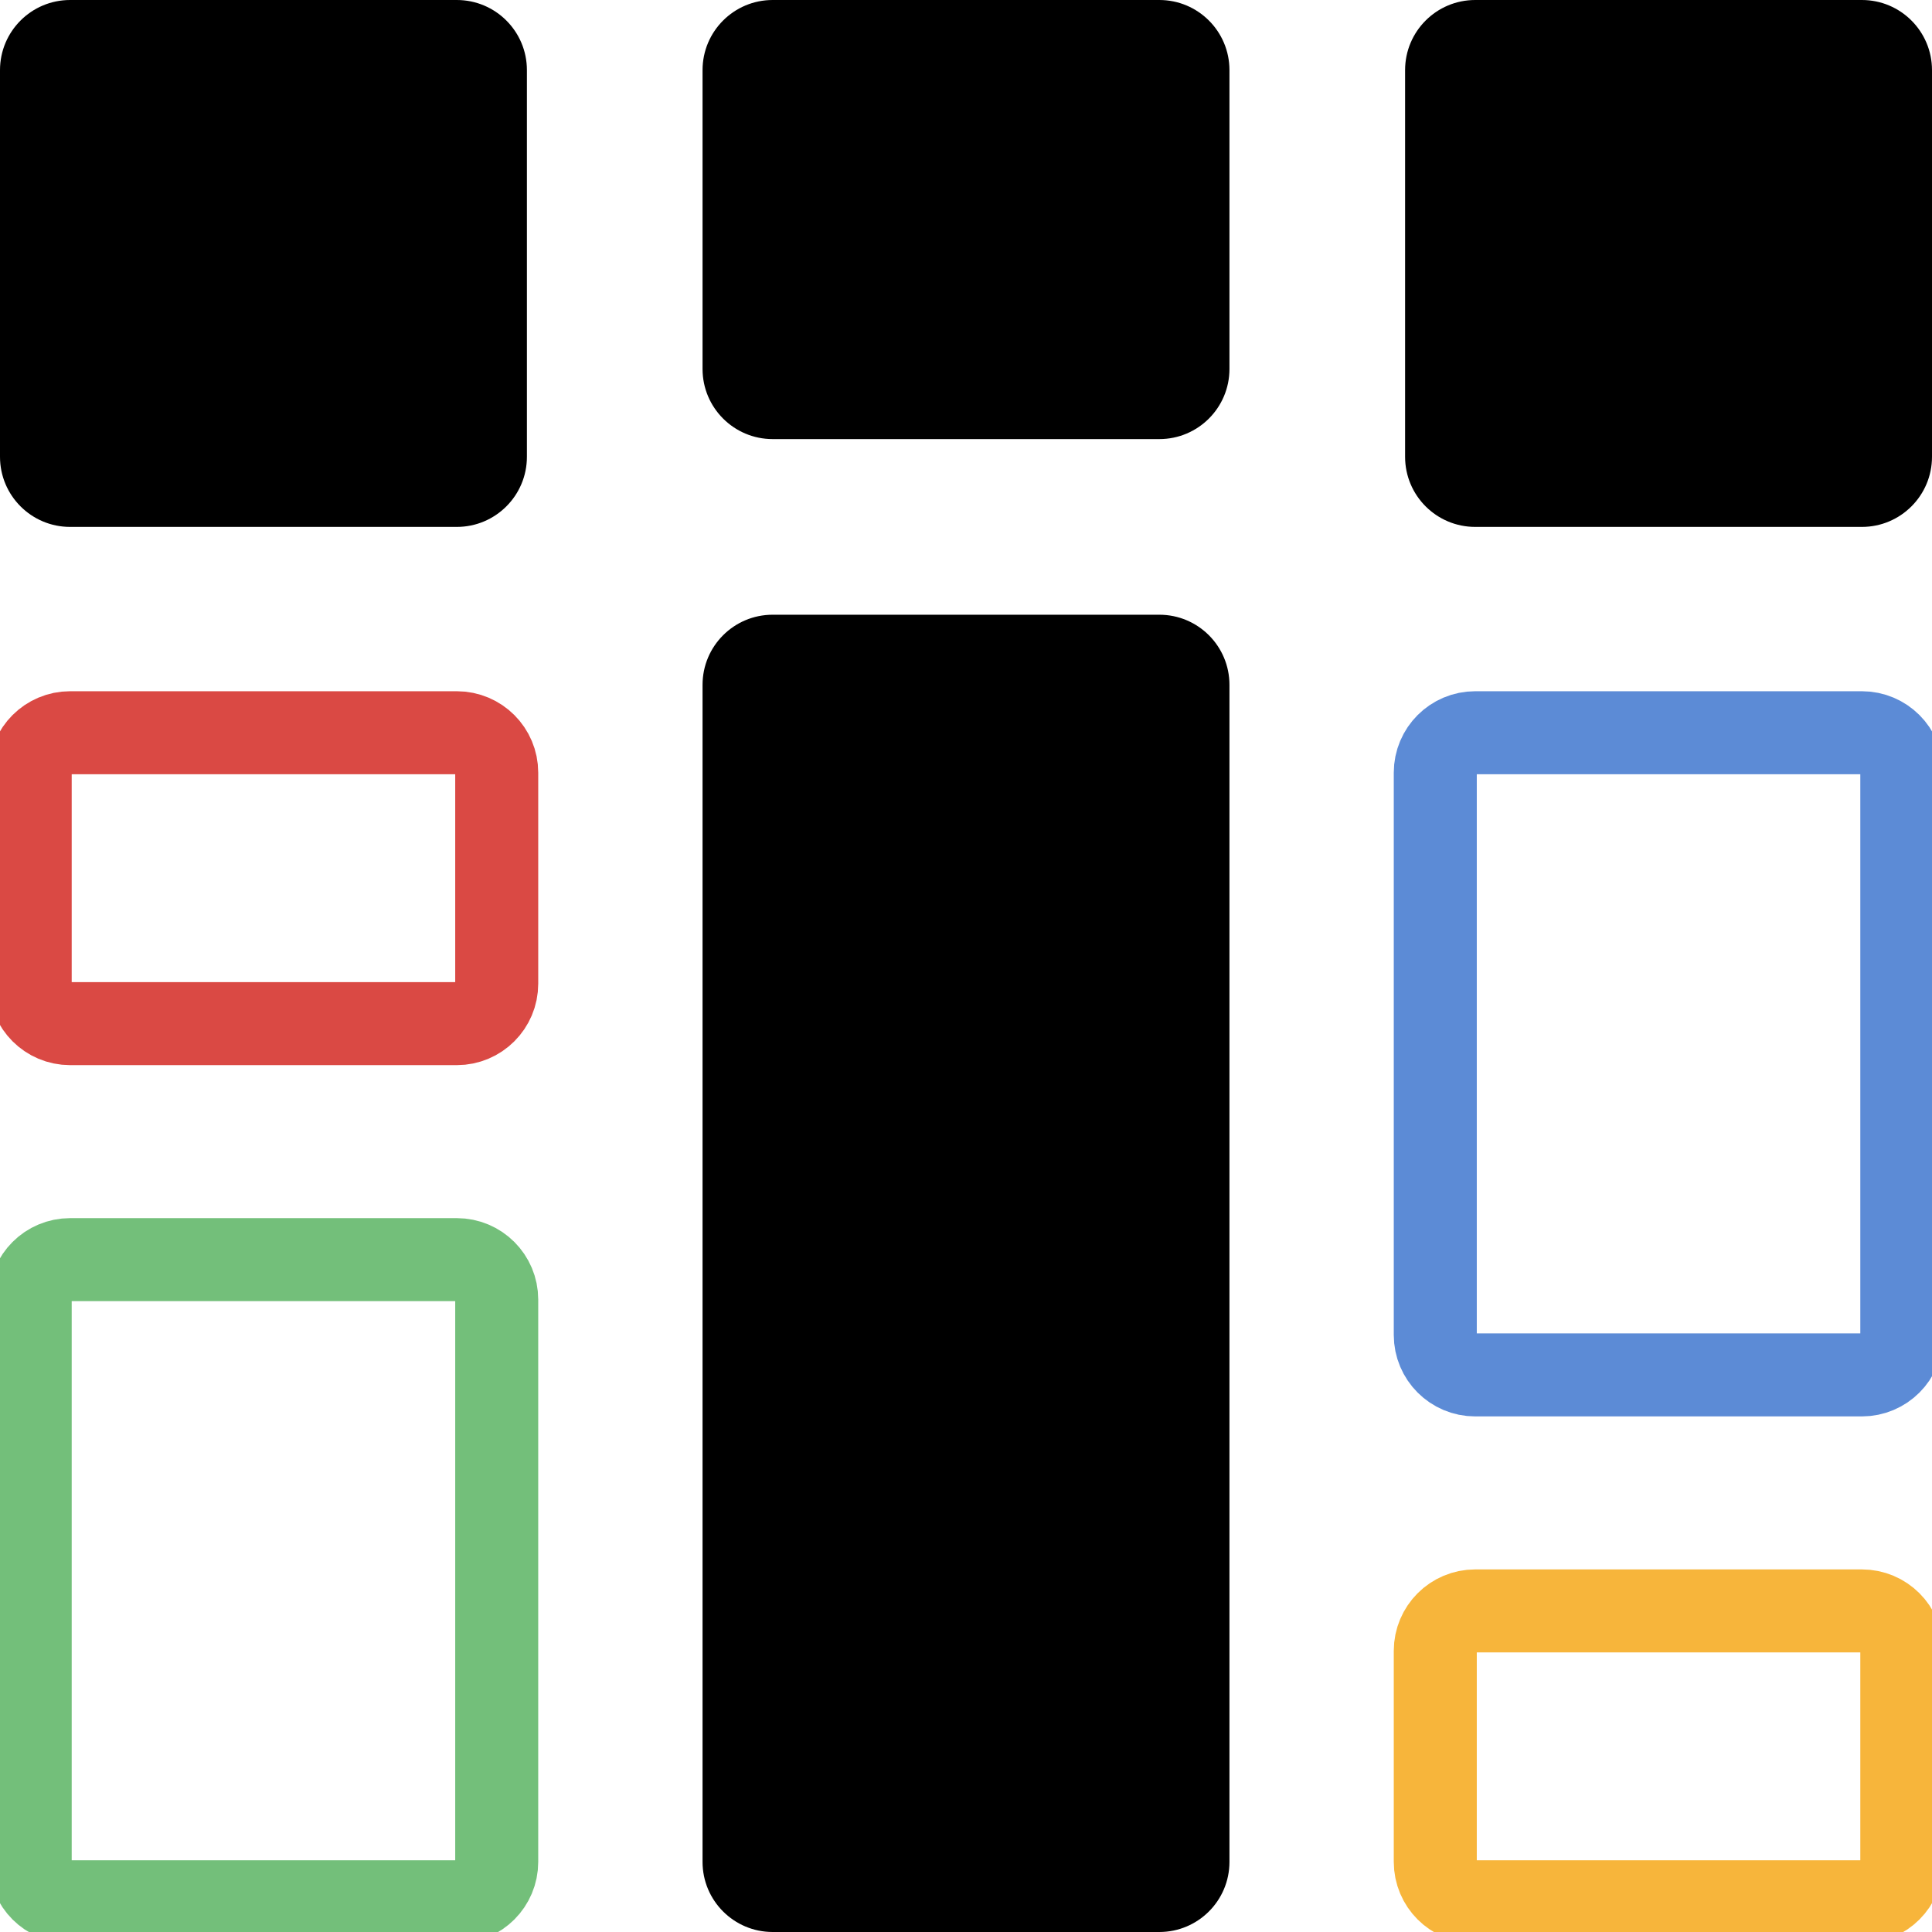
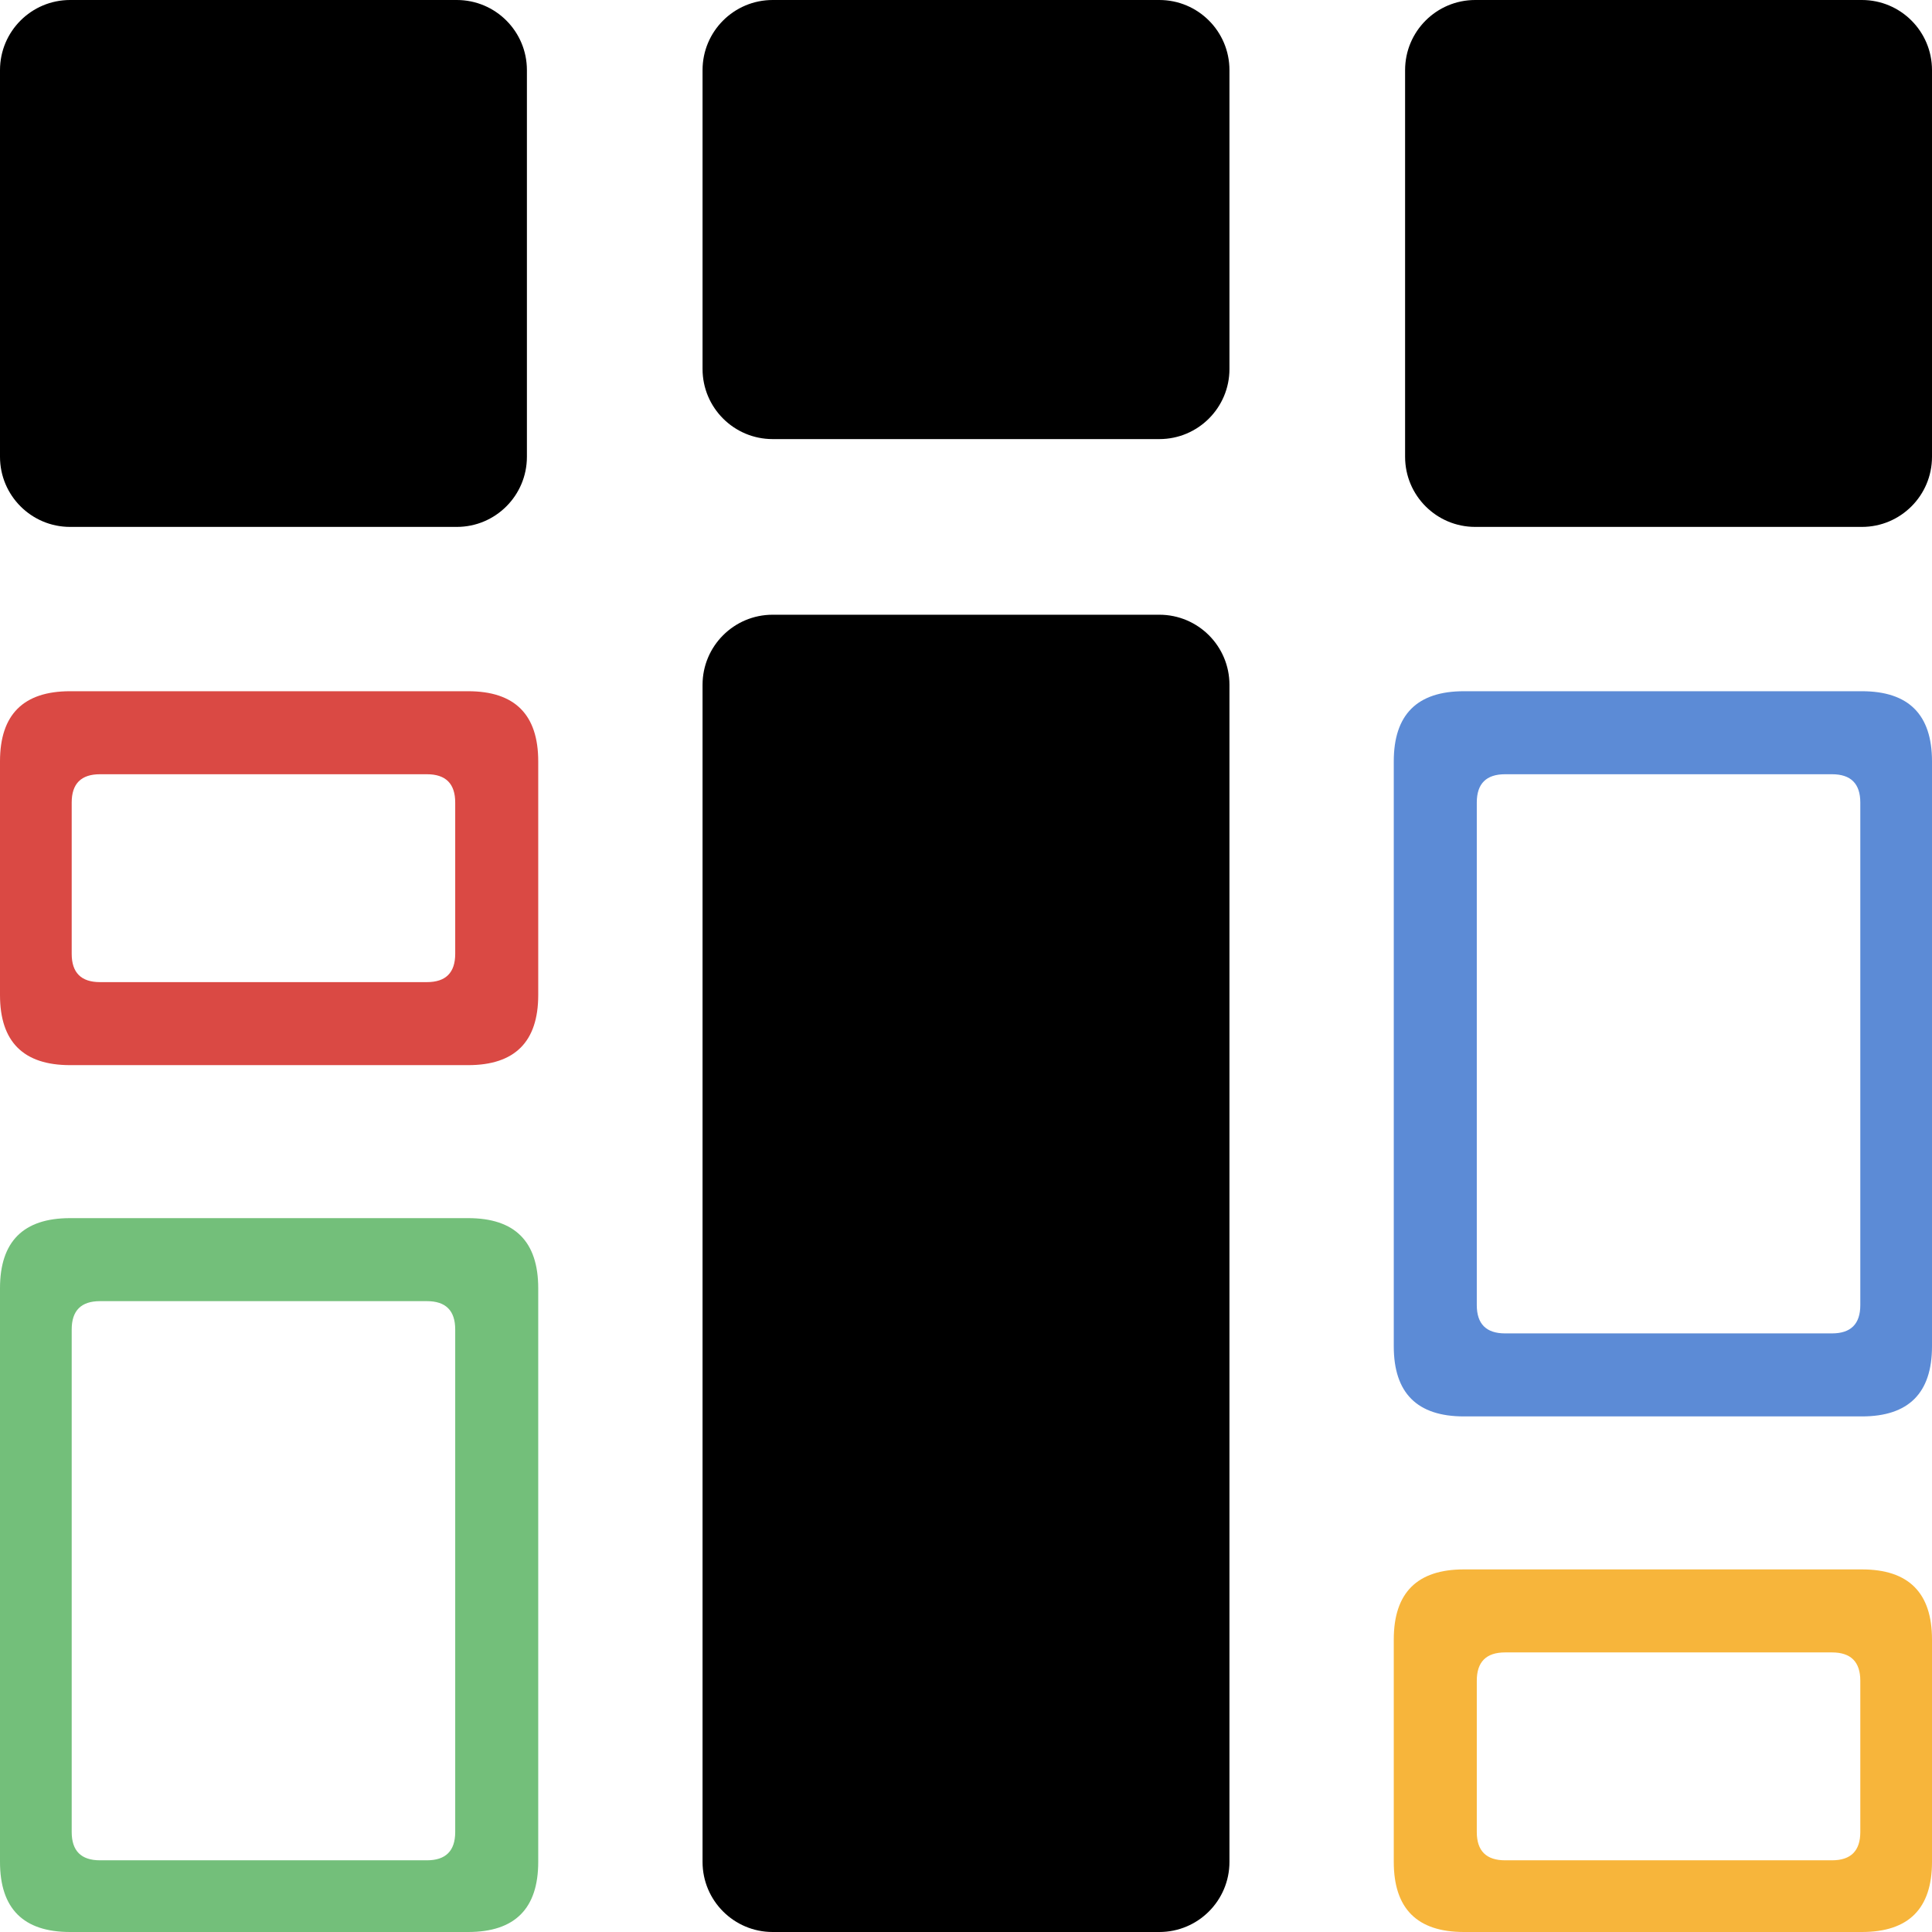
<svg xmlns="http://www.w3.org/2000/svg" width="512" height="512" viewBox="0 0 512 512" fill="none">
  <rect fill="#000000" width="139.636" height="139.636" rx="18.582" />
-   <rect fill="none" stroke="#73BF7A" stroke-width="22" x="8" y="333.818" width="123.636" height="170.182" rx="10.582" />
-   <rect fill="none" stroke="#DA4944" stroke-width="22" x="8" y="194.182" width="123.636" height="77.091" rx="10.582" />
-   <rect fill="none" stroke="#5C8BD6" stroke-width="22" x="380.364" y="194.182" width="123.636" height="170.182" rx="10.582" />
-   <rect fill="none" stroke="#F7B53B" stroke-width="22" x="380.364" y="426.909" width="123.636" height="77.091" rx="10.582" />
+   <path fill="#73BF7A" fill-rule="evenodd" d="M 18.582 322.818 H 124.054 Q 142.636 322.818 142.636 341.4 V 493.418 Q 142.636 512 124.054 512 H 18.582 Q 0 512 0 493.418 V 341.4 Q 0 322.818 18.582 322.818 Z M 26.5 344.818 Q 19 344.818 19 352.318 V 485.5 Q 19 493 26.5 493 H 113.136 Q 120.636 493 120.636 485.5 V 352.318 Q 120.636 344.818 113.136 344.818 H 26.5 Z" />
+   <path fill="#DA4944" fill-rule="evenodd" d="M 18.582 183.182 H 124.054 Q 142.636 183.182 142.636 201.764 V 263.691 Q 142.636 282.273 124.054 282.273 H 18.582 Q 0 282.273 0 263.691 V 201.764 Q 0 183.182 18.582 183.182 Z M 26.5 205.182 Q 19 205.182 19 212.682 V 252.773 Q 19 260.273 26.5 260.273 H 113.136 Q 120.636 260.273 120.636 252.773 V 212.682 Q 120.636 205.182 113.136 205.182 H 26.5 Z" />
+   <path fill="#5C8BD6" fill-rule="evenodd" d="M 387.946 183.182 H 493.418 Q 512 183.182 512 201.764 V 356.782 Q 512 375.364 493.418 375.364 H 387.946 Q 369.364 375.364 369.364 356.782 V 201.764 Q 369.364 183.182 387.946 183.182 Z M 398.864 205.182 Q 391.364 205.182 391.364 212.682 V 345.864 Q 391.364 353.364 398.864 353.364 H 485.5 Q 493 353.364 493 345.864 V 212.682 Q 493 205.182 485.5 205.182 H 398.864 Z" />
+   <path fill="#F7B53B" fill-rule="evenodd" d="M 387.946 415.909 H 493.418 Q 512 415.909 512 434.491 V 493.418 Q 512 512 493.418 512 H 387.946 Q 369.364 512 369.364 493.418 V 434.491 Q 369.364 415.909 387.946 415.909 Z M 398.864 437.909 Q 391.364 437.909 391.364 445.409 V 485.5 Q 391.364 493 398.864 493 H 485.5 Q 493 493 493 485.5 V 445.409 Q 493 437.909 485.5 437.909 H 398.864 Z" />
  <rect fill="#000000" x="372.364" width="139.636" height="139.636" rx="18.582" />
  <rect fill="#000000" x="186.182" y="162.909" width="139.636" height="349.091" rx="18.582" />
  <rect fill="#000000" x="186.182" width="139.636" height="116.364" rx="18.582" />
</svg>
